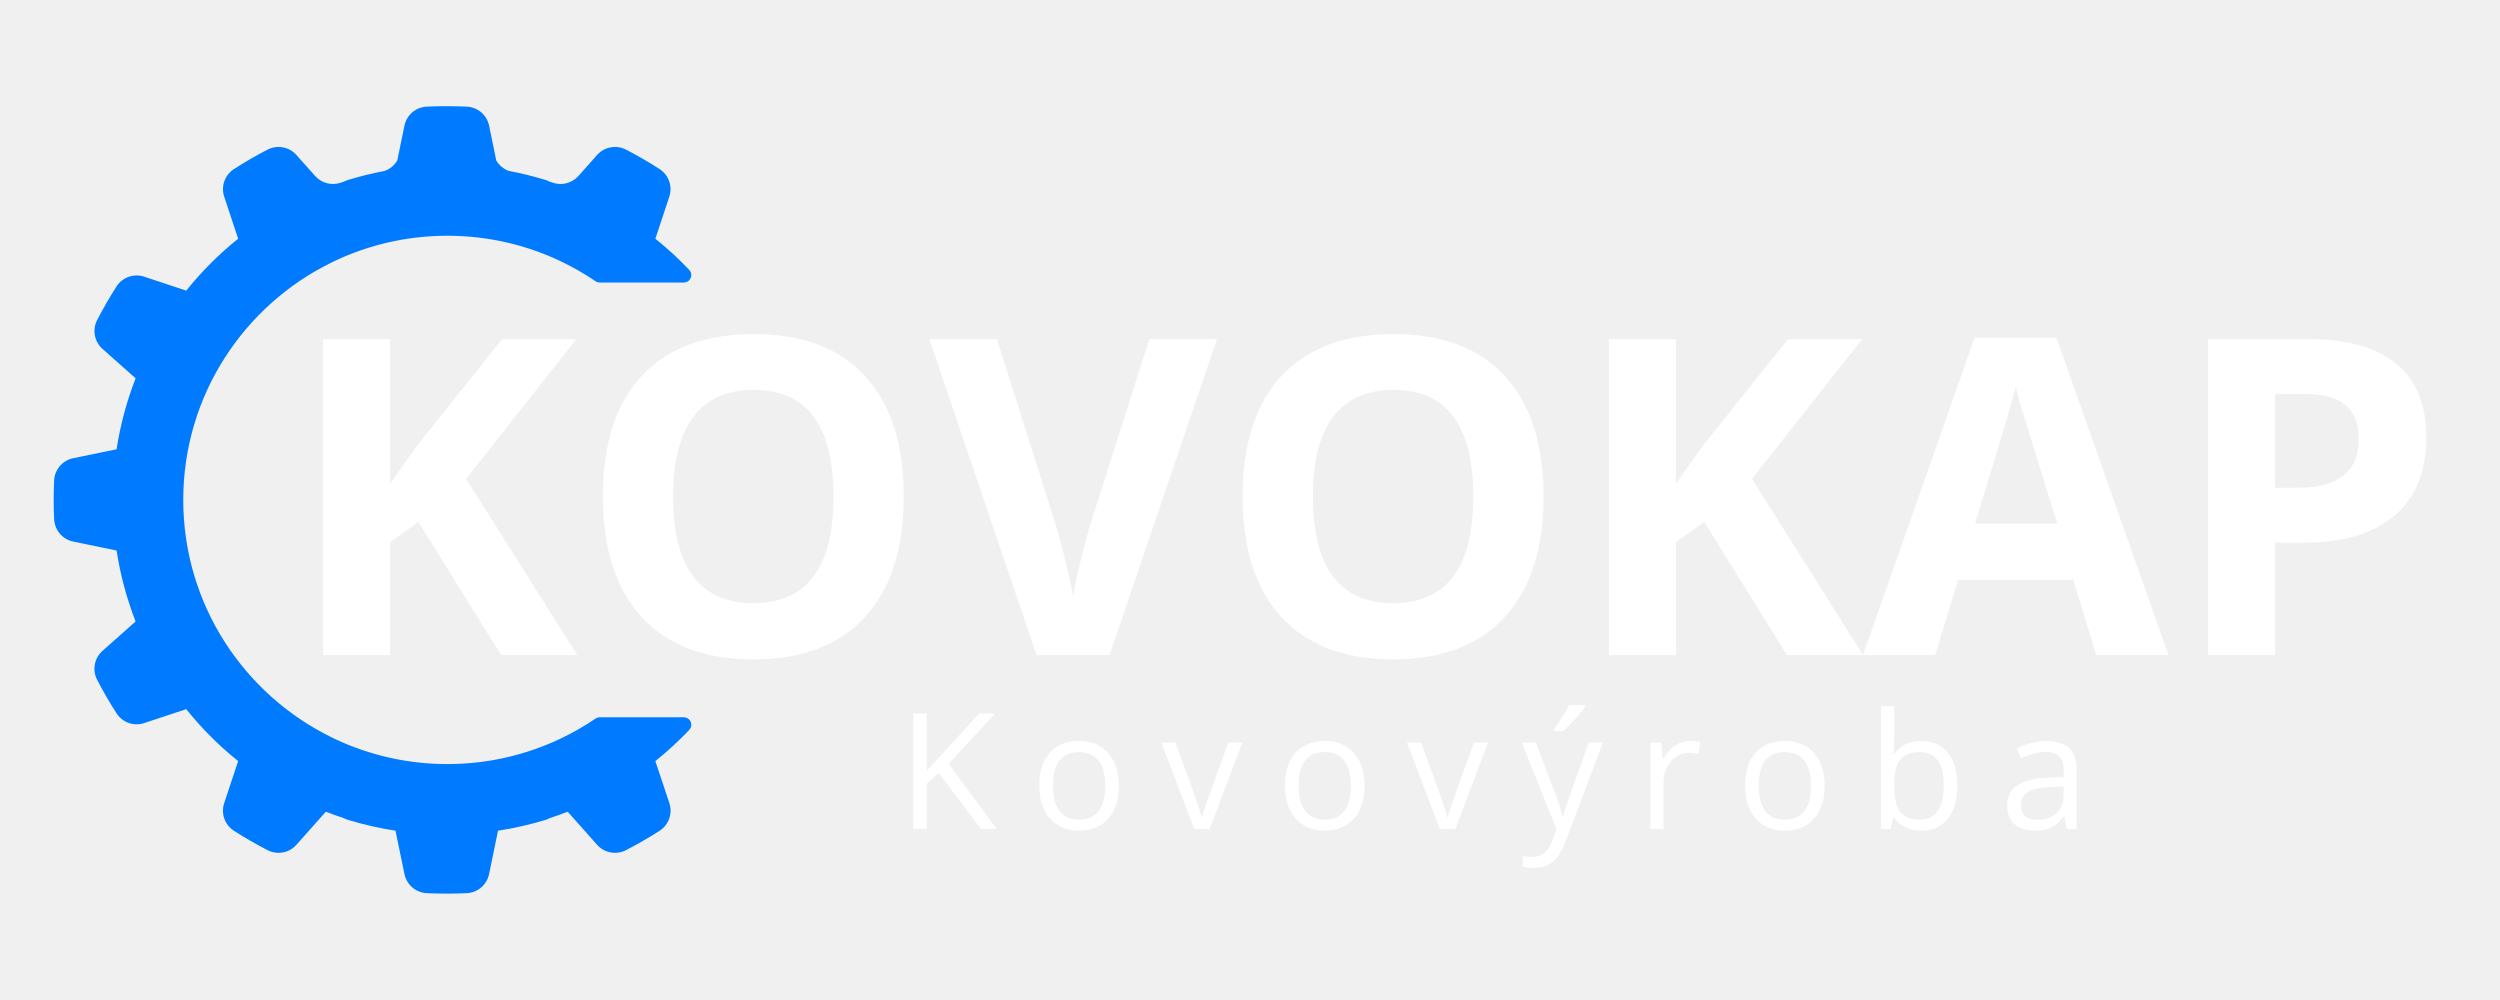
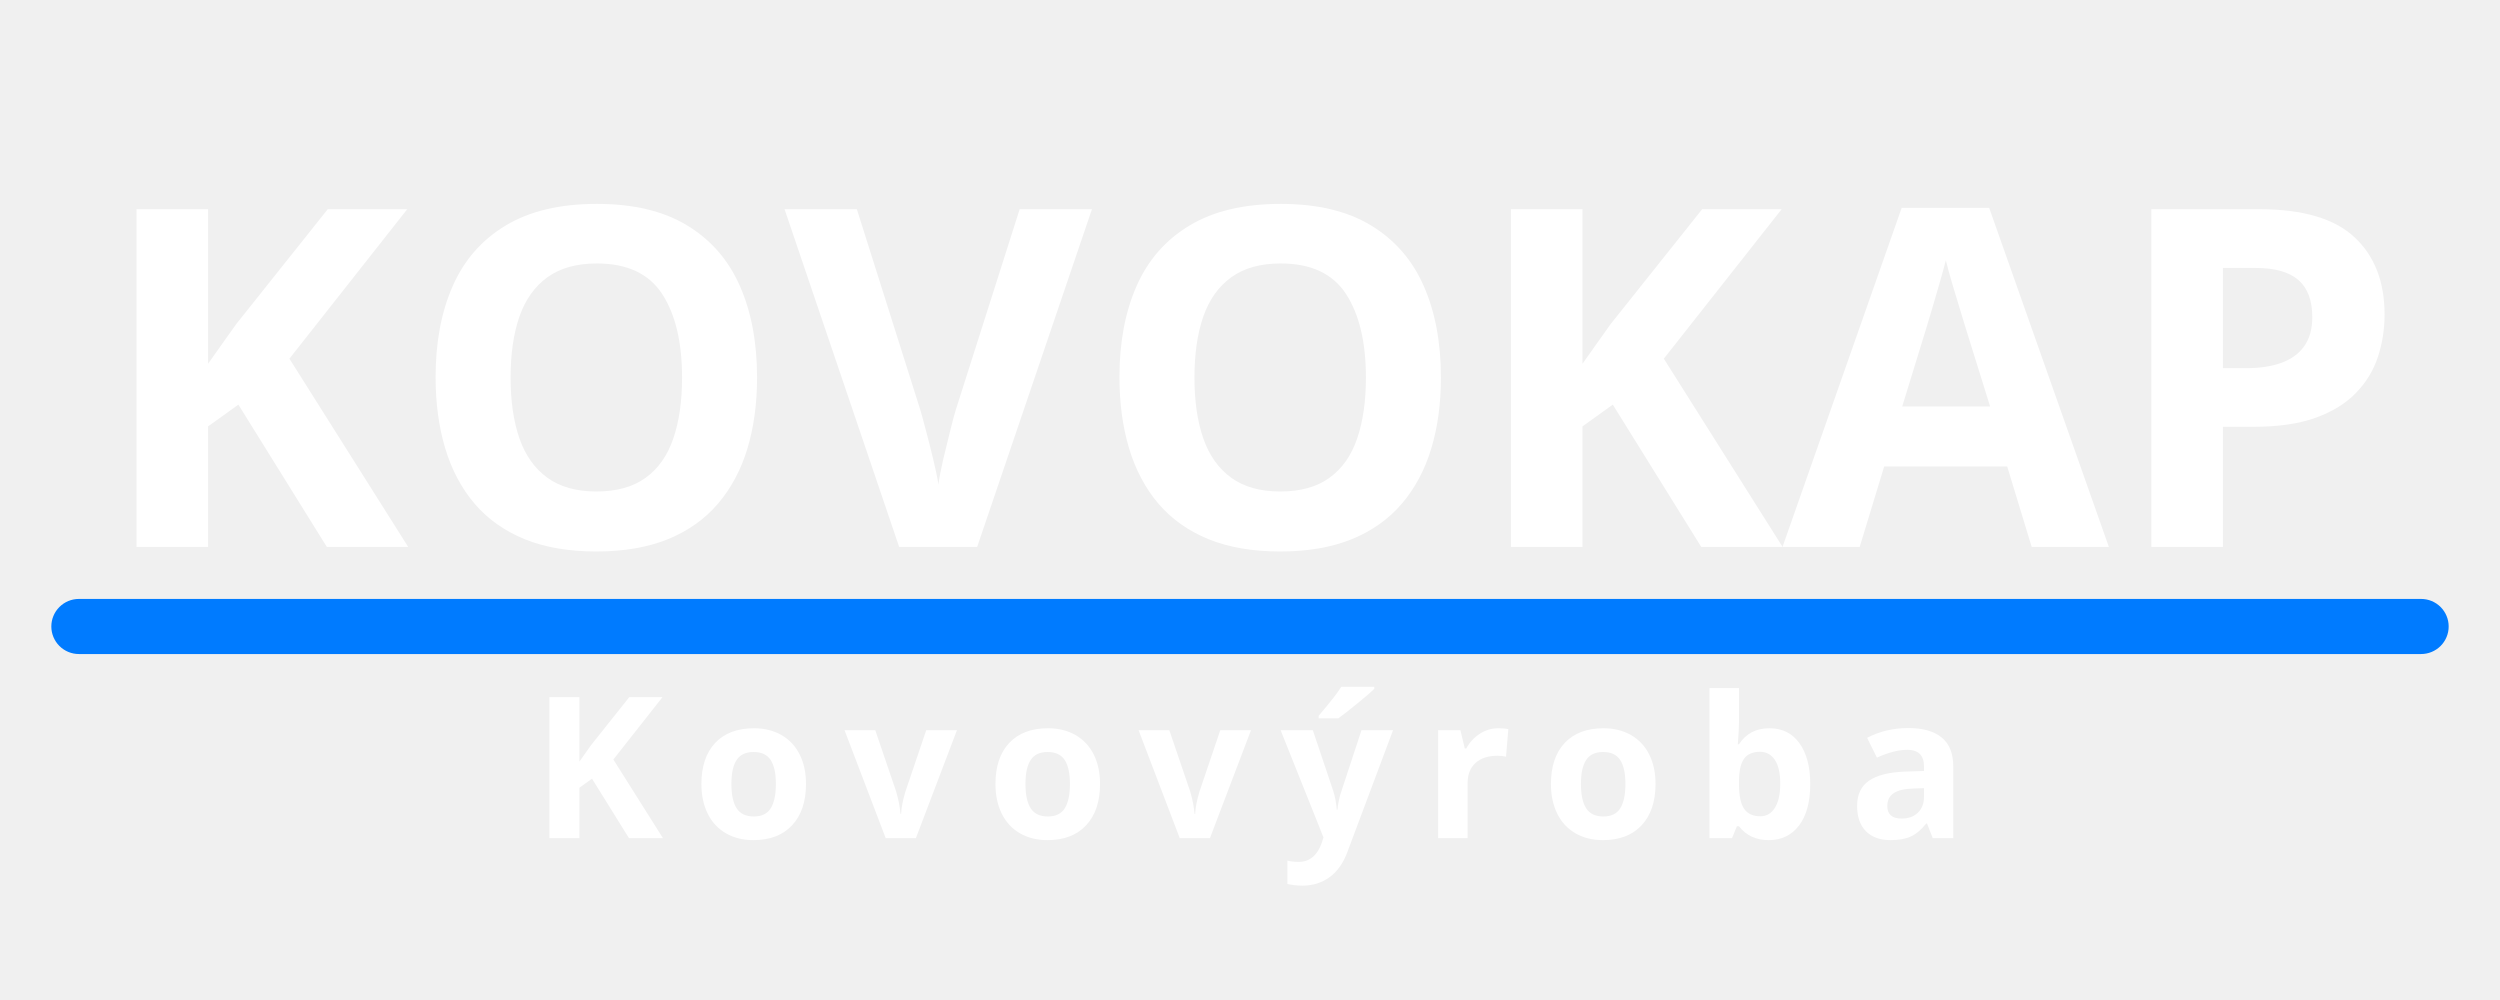
<svg xmlns="http://www.w3.org/2000/svg" width="500" zoomAndPan="magnify" viewBox="0 0 375 150" height="200" preserveAspectRatio="xMidYMid meet" version="1.0">
  <defs>
    <g />
-     <clipPath id="2a3daae9a8">
-       <rect x="0" width="327" y="0" height="91" />
+     <clipPath id="af9371a4c3">
+       <rect x="0" width="349" y="0" height="98" />
    </clipPath>
-     <clipPath id="a6aff505e2">
-       <rect x="0" width="186" y="0" height="34" />
+     <clipPath id="d3d3345db6">
+       <path d="M 7.699 89.84 L 367.332 89.84 L 367.332 98.105 L 7.699 98.105 Z M 7.699 89.84 " clip-rule="nonzero" />
    </clipPath>
-     <clipPath id="89e55c8382">
-       <path d="M 8 15.926 L 103.988 15.926 L 103.988 134.426 L 8 134.426 Z M 8 15.926 " clip-rule="nonzero" />
+     <clipPath id="ff837d61f9">
+       <path d="M 11.836 89.84 L 363.164 89.84 C 364.262 89.84 365.312 90.273 366.09 91.051 C 366.863 91.824 367.301 92.875 367.301 93.973 C 367.301 95.07 366.863 96.121 366.09 96.895 C 365.312 97.672 364.262 98.105 363.164 98.105 L 11.836 98.105 C 10.738 98.105 9.688 97.672 8.91 96.895 C 8.137 96.121 7.699 95.07 7.699 93.973 C 7.699 92.875 8.137 91.824 8.91 91.051 C 9.688 90.273 10.738 89.84 11.836 89.84 Z M 11.836 89.84 " clip-rule="nonzero" />
+     </clipPath>
+     <clipPath id="7bddc17af4">
+       <path d="M 0.699 0.84 L 360.332 0.84 L 360.332 9.105 L 0.699 9.105 Z M 0.699 0.84 " clip-rule="nonzero" />
+     </clipPath>
+     <clipPath id="bee22e0c6e">
+       <path d="M 4.836 0.84 L 356.164 0.84 C 357.262 0.84 358.312 1.273 359.09 2.051 C 359.863 2.824 360.301 3.875 360.301 4.973 C 360.301 6.07 359.863 7.121 359.09 7.895 C 358.312 8.672 357.262 9.105 356.164 9.105 L 4.836 9.105 C 3.738 9.105 2.688 8.672 1.91 7.895 C 1.137 7.121 0.699 6.07 0.699 4.973 C 0.699 3.875 1.137 2.824 1.91 2.051 C 2.688 1.273 3.738 0.84 4.836 0.84 Z M 4.836 0.84 " clip-rule="nonzero" />
+     </clipPath>
+     <clipPath id="43138d7284">
+       <rect x="0" width="361" y="0" height="10" />
+     </clipPath>
+     <clipPath id="2b076848cb">
+       <rect x="0" width="221" y="0" height="41" />
    </clipPath>
  </defs>
-   <g transform="matrix(1, 0, 0, 1, 42, 28)">
-     <g clip-path="url(#2a3daae9a8)">
+   <g transform="matrix(1, 0, 0, 1, 13, 6)">
+     <g clip-path="url(#af9371a4c3)">
      <g fill="#ffffff" fill-opacity="1">
-         <g transform="translate(0.494702, 70.25789)">
+         <g transform="translate(1.100646, 76.03586)">
          <g>
-             <path d="M 44.094 0 L 32.672 0 L 20.266 -19.969 L 16.016 -16.922 L 16.016 0 L 5.969 0 L 5.969 -47.391 L 16.016 -47.391 L 16.016 -25.703 L 19.969 -31.281 L 32.812 -47.391 L 43.953 -47.391 L 27.422 -26.422 Z M 44.094 0 " />
+             <path d="M 47.125 0 L 34.922 0 L 21.656 -21.344 L 17.109 -18.078 L 17.109 0 L 6.375 0 L 6.375 -50.656 L 17.109 -50.656 L 17.109 -27.469 C 17.828 -28.469 18.531 -29.461 19.219 -30.453 C 19.914 -31.441 20.625 -32.438 21.344 -33.438 L 35.062 -50.656 L 46.984 -50.656 L 29.312 -28.234 Z M 47.125 0 " />
          </g>
        </g>
      </g>
      <g fill="#ffffff" fill-opacity="1">
-         <g transform="translate(44.57356, 70.25789)">
+         <g transform="translate(48.21532, 76.03586)">
          <g>
-             <path d="M 48.984 -23.766 C 48.984 -15.922 47.035 -9.891 43.141 -5.672 C 39.254 -1.461 33.68 0.641 26.422 0.641 C 19.16 0.641 13.582 -1.461 9.688 -5.672 C 5.801 -9.891 3.859 -15.941 3.859 -23.828 C 3.859 -31.711 5.805 -37.734 9.703 -41.891 C 13.609 -46.055 19.203 -48.141 26.484 -48.141 C 33.766 -48.141 39.332 -46.039 43.188 -41.844 C 47.051 -37.656 48.984 -31.629 48.984 -23.766 Z M 14.391 -23.766 C 14.391 -18.461 15.395 -14.473 17.406 -11.797 C 19.414 -9.117 22.422 -7.781 26.422 -7.781 C 34.441 -7.781 38.453 -13.109 38.453 -23.766 C 38.453 -34.441 34.461 -39.781 26.484 -39.781 C 22.484 -39.781 19.469 -38.43 17.438 -35.734 C 15.406 -33.047 14.391 -29.055 14.391 -23.766 Z M 14.391 -23.766 " />
+             <path d="M 52.344 -25.391 C 52.344 -21.492 51.859 -17.941 50.891 -14.734 C 49.922 -11.535 48.445 -8.781 46.469 -6.469 C 44.5 -4.164 42 -2.395 38.969 -1.156 C 35.945 0.07 32.367 0.688 28.234 0.688 C 24.098 0.688 20.516 0.07 17.484 -1.156 C 14.461 -2.395 11.961 -4.164 9.984 -6.469 C 8.016 -8.781 6.547 -11.539 5.578 -14.75 C 4.609 -17.969 4.125 -21.539 4.125 -25.469 C 4.125 -30.707 4.984 -35.27 6.703 -39.156 C 8.422 -43.051 11.07 -46.07 14.656 -48.219 C 18.238 -50.375 22.789 -51.453 28.312 -51.453 C 33.801 -51.453 38.316 -50.375 41.859 -48.219 C 45.41 -46.07 48.047 -43.047 49.766 -39.141 C 51.484 -35.242 52.344 -30.66 52.344 -25.391 Z M 15.375 -25.391 C 15.375 -21.859 15.816 -18.816 16.703 -16.266 C 17.598 -13.711 18.992 -11.75 20.891 -10.375 C 22.785 -9 25.234 -8.312 28.234 -8.312 C 31.285 -8.312 33.754 -9 35.641 -10.375 C 37.535 -11.75 38.914 -13.711 39.781 -16.266 C 40.656 -18.816 41.094 -21.859 41.094 -25.391 C 41.094 -30.703 40.098 -34.883 38.109 -37.938 C 36.117 -40.988 32.852 -42.516 28.312 -42.516 C 25.281 -42.516 22.812 -41.828 20.906 -40.453 C 19 -39.078 17.598 -37.113 16.703 -34.562 C 15.816 -32.008 15.375 -28.953 15.375 -25.391 Z M 15.375 -25.391 " />
          </g>
        </g>
      </g>
      <g fill="#ffffff" fill-opacity="1">
-         <g transform="translate(97.40337, 70.25789)">
+         <g transform="translate(104.6837, 76.03586)">
          <g>
-             <path d="M 33 -47.391 L 43.141 -47.391 L 27.031 0 L 16.078 0 L 0 -47.391 L 10.141 -47.391 L 19.062 -19.188 C 19.562 -17.52 20.07 -15.578 20.594 -13.359 C 21.125 -11.148 21.457 -9.613 21.594 -8.75 C 21.832 -10.738 22.641 -14.219 24.016 -19.188 Z M 33 -47.391 " />
+             <path d="M 46.109 -50.656 L 28.891 0 L 17.188 0 L 0 -50.656 L 10.844 -50.656 L 20.375 -20.516 C 20.531 -20.004 20.789 -19.051 21.156 -17.656 C 21.531 -16.258 21.906 -14.781 22.281 -13.219 C 22.664 -11.656 22.93 -10.367 23.078 -9.359 C 23.211 -10.367 23.457 -11.645 23.812 -13.188 C 24.176 -14.738 24.535 -16.211 24.891 -17.609 C 25.242 -19.016 25.504 -19.984 25.672 -20.516 L 35.266 -50.656 Z M 46.109 -50.656 " />
          </g>
        </g>
      </g>
      <g fill="#ffffff" fill-opacity="1">
-         <g transform="translate(140.5423, 70.25789)">
+         <g transform="translate(150.7937, 76.03586)">
          <g>
-             <path d="M 48.984 -23.766 C 48.984 -15.922 47.035 -9.891 43.141 -5.672 C 39.254 -1.461 33.68 0.641 26.422 0.641 C 19.16 0.641 13.582 -1.461 9.688 -5.672 C 5.801 -9.891 3.859 -15.941 3.859 -23.828 C 3.859 -31.711 5.805 -37.734 9.703 -41.891 C 13.609 -46.055 19.203 -48.141 26.484 -48.141 C 33.766 -48.141 39.332 -46.039 43.188 -41.844 C 47.051 -37.656 48.984 -31.629 48.984 -23.766 Z M 14.391 -23.766 C 14.391 -18.461 15.395 -14.473 17.406 -11.797 C 19.414 -9.117 22.422 -7.781 26.422 -7.781 C 34.441 -7.781 38.453 -13.109 38.453 -23.766 C 38.453 -34.441 34.461 -39.781 26.484 -39.781 C 22.484 -39.781 19.469 -38.43 17.438 -35.734 C 15.406 -33.047 14.391 -29.055 14.391 -23.766 Z M 14.391 -23.766 " />
+             <path d="M 52.344 -25.391 C 52.344 -21.492 51.859 -17.941 50.891 -14.734 C 49.922 -11.535 48.445 -8.781 46.469 -6.469 C 44.5 -4.164 42 -2.395 38.969 -1.156 C 35.945 0.07 32.367 0.688 28.234 0.688 C 24.098 0.688 20.516 0.07 17.484 -1.156 C 14.461 -2.395 11.961 -4.164 9.984 -6.469 C 8.016 -8.781 6.547 -11.539 5.578 -14.75 C 4.609 -17.969 4.125 -21.539 4.125 -25.469 C 4.125 -30.707 4.984 -35.27 6.703 -39.156 C 8.422 -43.051 11.07 -46.07 14.656 -48.219 C 18.238 -50.375 22.789 -51.453 28.312 -51.453 C 33.801 -51.453 38.316 -50.375 41.859 -48.219 C 45.41 -46.07 48.047 -43.047 49.766 -39.141 C 51.484 -35.242 52.344 -30.66 52.344 -25.391 Z M 15.375 -25.391 C 15.375 -21.859 15.816 -18.816 16.703 -16.266 C 17.598 -13.711 18.992 -11.75 20.891 -10.375 C 22.785 -9 25.234 -8.312 28.234 -8.312 C 31.285 -8.312 33.754 -9 35.641 -10.375 C 37.535 -11.75 38.914 -13.711 39.781 -16.266 C 40.656 -18.816 41.094 -21.859 41.094 -25.391 C 41.094 -30.703 40.098 -34.883 38.109 -37.938 C 36.117 -40.988 32.852 -42.516 28.312 -42.516 C 25.281 -42.516 22.812 -41.828 20.906 -40.453 C 19 -39.078 17.598 -37.113 16.703 -34.562 C 15.816 -32.008 15.375 -28.953 15.375 -25.391 Z M 15.375 -25.391 " />
          </g>
        </g>
      </g>
      <g fill="#ffffff" fill-opacity="1">
-         <g transform="translate(193.3721, 70.25789)">
+         <g transform="translate(207.262, 76.03586)">
          <g>
-             <path d="M 44.094 0 L 32.672 0 L 20.266 -19.969 L 16.016 -16.922 L 16.016 0 L 5.969 0 L 5.969 -47.391 L 16.016 -47.391 L 16.016 -25.703 L 19.969 -31.281 L 32.812 -47.391 L 43.953 -47.391 L 27.422 -26.422 Z M 44.094 0 " />
+             <path d="M 47.125 0 L 34.922 0 L 21.656 -21.344 L 17.109 -18.078 L 17.109 0 L 6.375 0 L 6.375 -50.656 L 17.109 -50.656 L 17.109 -27.469 C 17.828 -28.469 18.531 -29.461 19.219 -30.453 C 19.914 -31.441 20.625 -32.438 21.344 -33.438 L 35.062 -50.656 L 46.984 -50.656 L 29.312 -28.234 Z M 47.125 0 " />
          </g>
        </g>
      </g>
      <g fill="#ffffff" fill-opacity="1">
-         <g transform="translate(237.451, 70.25789)">
+         <g transform="translate(254.3767, 76.03586)">
          <g>
-             <path d="M 34.984 0 L 31.547 -11.281 L 14.266 -11.281 L 10.828 0 L 0 0 L 16.734 -47.594 L 29.016 -47.594 L 45.812 0 Z M 29.141 -19.703 C 25.961 -29.93 24.172 -35.711 23.766 -37.047 C 23.367 -38.391 23.086 -39.453 22.922 -40.234 C 22.203 -37.461 20.16 -30.617 16.797 -19.703 Z M 29.141 -19.703 " />
+             <path d="M 37.375 0 L 33.703 -12.062 L 15.25 -12.062 L 11.578 0 L 0 0 L 17.875 -50.859 L 31 -50.859 L 48.953 0 Z M 31.141 -21.062 L 27.469 -32.844 C 27.238 -33.625 26.93 -34.633 26.547 -35.875 C 26.172 -37.113 25.789 -38.375 25.406 -39.656 C 25.031 -40.938 24.727 -42.051 24.5 -43 C 24.258 -42.051 23.938 -40.875 23.531 -39.469 C 23.133 -38.07 22.75 -36.75 22.375 -35.5 C 22.008 -34.258 21.742 -33.375 21.578 -32.844 L 17.953 -21.062 Z M 31.141 -21.062 " />
          </g>
        </g>
      </g>
      <g fill="#ffffff" fill-opacity="1">
-         <g transform="translate(283.2476, 70.25789)">
+         <g transform="translate(303.3274, 76.03586)">
          <g>
-             <path d="M 16.016 -25.094 L 19.328 -25.094 C 22.41 -25.094 24.719 -25.703 26.25 -26.922 C 27.789 -28.141 28.562 -29.914 28.562 -32.25 C 28.562 -34.602 27.914 -36.344 26.625 -37.469 C 25.344 -38.594 23.328 -39.156 20.578 -39.156 L 16.016 -39.156 Z M 38.703 -32.609 C 38.703 -27.516 37.109 -23.613 33.922 -20.906 C 30.734 -18.207 26.203 -16.859 20.328 -16.859 L 16.016 -16.859 L 16.016 0 L 5.969 0 L 5.969 -47.391 L 21.109 -47.391 C 26.859 -47.391 31.227 -46.148 34.219 -43.672 C 37.207 -41.203 38.703 -37.516 38.703 -32.609 Z M 38.703 -32.609 " />
+             <path d="M 22.547 -50.656 C 29.086 -50.656 33.859 -49.25 36.859 -46.438 C 39.859 -43.633 41.359 -39.773 41.359 -34.859 C 41.359 -32.641 41.023 -30.52 40.359 -28.5 C 39.691 -26.477 38.598 -24.68 37.078 -23.109 C 35.566 -21.535 33.551 -20.289 31.031 -19.375 C 28.52 -18.469 25.414 -18.016 21.719 -18.016 L 17.109 -18.016 L 17.109 0 L 6.375 0 L 6.375 -50.656 Z M 22 -41.844 L 17.109 -41.844 L 17.109 -26.812 L 20.656 -26.812 C 22.656 -26.812 24.395 -27.078 25.875 -27.609 C 27.352 -28.141 28.492 -28.969 29.297 -30.094 C 30.109 -31.227 30.516 -32.688 30.516 -34.469 C 30.516 -36.969 29.82 -38.82 28.438 -40.031 C 27.051 -41.238 24.906 -41.844 22 -41.844 Z M 22 -41.844 " />
          </g>
        </g>
      </g>
    </g>
  </g>
-   <g transform="matrix(1, 0, 0, 1, 134, 98)">
-     <g clip-path="url(#a6aff505e2)">
-       <g fill="#ffffff" fill-opacity="1">
-         <g transform="translate(0.622787, 26.35975)">
-           <g>
-             <path d="M 14.891 0 L 12.531 0 L 6.203 -8.406 L 4.391 -6.797 L 4.391 0 L 2.375 0 L 2.375 -17.328 L 4.391 -17.328 L 4.391 -8.734 L 12.25 -17.328 L 14.641 -17.328 L 7.672 -9.797 Z M 14.891 0 " />
-           </g>
-         </g>
-       </g>
-       <g fill="#ffffff" fill-opacity="1">
-         <g transform="translate(20.53373, 26.35975)">
-           <g>
-             <path d="M 13.297 -6.5 C 13.297 -4.383 12.758 -2.734 11.688 -1.547 C 10.625 -0.359 9.156 0.234 7.281 0.234 C 6.113 0.234 5.078 -0.035 4.172 -0.578 C 3.273 -1.117 2.582 -1.898 2.094 -2.922 C 1.602 -3.941 1.359 -5.133 1.359 -6.5 C 1.359 -8.625 1.883 -10.273 2.938 -11.453 C 4 -12.629 5.473 -13.219 7.359 -13.219 C 9.172 -13.219 10.613 -12.613 11.688 -11.406 C 12.758 -10.195 13.297 -8.562 13.297 -6.5 Z M 3.406 -6.5 C 3.406 -4.844 3.734 -3.578 4.391 -2.703 C 5.055 -1.836 6.035 -1.406 7.328 -1.406 C 8.609 -1.406 9.582 -1.836 10.25 -2.703 C 10.914 -3.566 11.25 -4.832 11.25 -6.5 C 11.25 -8.156 10.914 -9.41 10.25 -10.266 C 9.582 -11.117 8.598 -11.547 7.297 -11.547 C 6.016 -11.547 5.047 -11.125 4.391 -10.281 C 3.734 -9.438 3.406 -8.176 3.406 -6.5 Z M 3.406 -6.5 " />
-           </g>
-         </g>
-       </g>
-       <g fill="#ffffff" fill-opacity="1">
-         <g transform="translate(40.20779, 26.35975)">
-           <g>
-             <path d="M 4.922 0 L 0 -12.984 L 2.109 -12.984 L 4.906 -5.281 C 5.539 -3.477 5.91 -2.312 6.016 -1.781 L 6.109 -1.781 C 6.203 -2.195 6.477 -3.062 6.938 -4.375 C 7.395 -5.688 8.43 -8.555 10.047 -12.984 L 12.156 -12.984 L 7.234 0 Z M 4.922 0 " />
-           </g>
-         </g>
-       </g>
-       <g fill="#ffffff" fill-opacity="1">
-         <g transform="translate(57.38283, 26.35975)">
-           <g>
-             <path d="M 13.297 -6.5 C 13.297 -4.383 12.758 -2.734 11.688 -1.547 C 10.625 -0.359 9.156 0.234 7.281 0.234 C 6.113 0.234 5.078 -0.035 4.172 -0.578 C 3.273 -1.117 2.582 -1.898 2.094 -2.922 C 1.602 -3.941 1.359 -5.133 1.359 -6.5 C 1.359 -8.625 1.883 -10.273 2.938 -11.453 C 4 -12.629 5.473 -13.219 7.359 -13.219 C 9.172 -13.219 10.613 -12.613 11.688 -11.406 C 12.758 -10.195 13.297 -8.562 13.297 -6.5 Z M 3.406 -6.5 C 3.406 -4.844 3.734 -3.578 4.391 -2.703 C 5.055 -1.836 6.035 -1.406 7.328 -1.406 C 8.609 -1.406 9.582 -1.836 10.25 -2.703 C 10.914 -3.566 11.25 -4.832 11.25 -6.5 C 11.25 -8.156 10.914 -9.41 10.25 -10.266 C 9.582 -11.117 8.598 -11.547 7.297 -11.547 C 6.016 -11.547 5.047 -11.125 4.391 -10.281 C 3.734 -9.438 3.406 -8.176 3.406 -6.5 Z M 3.406 -6.5 " />
-           </g>
-         </g>
-       </g>
-       <g fill="#ffffff" fill-opacity="1">
-         <g transform="translate(77.0569, 26.35975)">
-           <g>
-             <path d="M 4.922 0 L 0 -12.984 L 2.109 -12.984 L 4.906 -5.281 C 5.539 -3.477 5.91 -2.312 6.016 -1.781 L 6.109 -1.781 C 6.203 -2.195 6.477 -3.062 6.938 -4.375 C 7.395 -5.688 8.43 -8.555 10.047 -12.984 L 12.156 -12.984 L 7.234 0 Z M 4.922 0 " />
-           </g>
-         </g>
-       </g>
-       <g fill="#ffffff" fill-opacity="1">
-         <g transform="translate(94.23193, 26.35975)">
-           <g>
-             <path d="M 0.031 -12.984 L 2.125 -12.984 L 4.969 -5.578 C 5.594 -3.891 5.984 -2.672 6.141 -1.922 L 6.234 -1.922 C 6.336 -2.328 6.551 -3.016 6.875 -3.984 C 7.207 -4.961 8.281 -7.961 10.094 -12.984 L 12.203 -12.984 L 6.625 1.797 C 6.07 3.266 5.426 4.301 4.688 4.906 C 3.945 5.52 3.039 5.828 1.969 5.828 C 1.363 5.828 0.77 5.758 0.188 5.625 L 0.188 4.047 C 0.625 4.141 1.109 4.188 1.641 4.188 C 2.992 4.188 3.957 3.43 4.531 1.922 L 5.266 0.078 Z M 4.875 -15 C 5.25 -15.488 5.656 -16.078 6.094 -16.766 C 6.539 -17.461 6.891 -18.07 7.141 -18.594 L 9.531 -18.594 L 9.531 -18.344 C 9.188 -17.832 8.672 -17.195 7.984 -16.438 C 7.297 -15.688 6.695 -15.109 6.188 -14.703 L 4.875 -14.703 Z M 4.875 -15 " />
-           </g>
-         </g>
-       </g>
-       <g fill="#ffffff" fill-opacity="1">
-         <g transform="translate(111.478, 26.35975)">
-           <g>
-             <path d="M 8.016 -13.219 C 8.586 -13.219 9.102 -13.172 9.562 -13.078 L 9.297 -11.25 C 8.754 -11.375 8.281 -11.438 7.875 -11.438 C 6.82 -11.438 5.922 -11.008 5.172 -10.156 C 4.422 -9.301 4.047 -8.238 4.047 -6.969 L 4.047 0 L 2.078 0 L 2.078 -12.984 L 3.703 -12.984 L 3.938 -10.578 L 4.031 -10.578 C 4.508 -11.422 5.086 -12.07 5.766 -12.531 C 6.453 -12.988 7.203 -13.219 8.016 -13.219 Z M 8.016 -13.219 " />
-           </g>
-         </g>
-       </g>
-       <g fill="#ffffff" fill-opacity="1">
-         <g transform="translate(126.4028, 26.35975)">
-           <g>
-             <path d="M 13.297 -6.5 C 13.297 -4.383 12.758 -2.734 11.688 -1.547 C 10.625 -0.359 9.156 0.234 7.281 0.234 C 6.113 0.234 5.078 -0.035 4.172 -0.578 C 3.273 -1.117 2.582 -1.898 2.094 -2.922 C 1.602 -3.941 1.359 -5.133 1.359 -6.5 C 1.359 -8.625 1.883 -10.273 2.938 -11.453 C 4 -12.629 5.473 -13.219 7.359 -13.219 C 9.172 -13.219 10.613 -12.613 11.688 -11.406 C 12.758 -10.195 13.297 -8.562 13.297 -6.5 Z M 3.406 -6.5 C 3.406 -4.844 3.734 -3.578 4.391 -2.703 C 5.055 -1.836 6.035 -1.406 7.328 -1.406 C 8.609 -1.406 9.582 -1.836 10.25 -2.703 C 10.914 -3.566 11.25 -4.832 11.25 -6.5 C 11.25 -8.156 10.914 -9.41 10.25 -10.266 C 9.582 -11.117 8.598 -11.547 7.297 -11.547 C 6.016 -11.547 5.047 -11.125 4.391 -10.281 C 3.734 -9.438 3.406 -8.176 3.406 -6.5 Z M 3.406 -6.5 " />
-           </g>
-         </g>
-       </g>
-       <g fill="#ffffff" fill-opacity="1">
-         <g transform="translate(146.0768, 26.35975)">
-           <g>
-             <path d="M 8.125 -13.203 C 9.832 -13.203 11.156 -12.617 12.094 -11.453 C 13.039 -10.285 13.516 -8.633 13.516 -6.5 C 13.516 -4.375 13.035 -2.719 12.078 -1.531 C 11.129 -0.352 9.812 0.234 8.125 0.234 C 7.281 0.234 6.508 0.074 5.812 -0.234 C 5.113 -0.547 4.523 -1.023 4.047 -1.672 L 3.906 -1.672 L 3.5 0 L 2.078 0 L 2.078 -18.438 L 4.047 -18.438 L 4.047 -13.953 C 4.047 -12.953 4.016 -12.051 3.953 -11.25 L 4.047 -11.25 C 4.961 -12.551 6.32 -13.203 8.125 -13.203 Z M 7.844 -11.547 C 6.5 -11.547 5.531 -11.16 4.938 -10.391 C 4.344 -9.617 4.047 -8.32 4.047 -6.5 C 4.047 -4.676 4.348 -3.367 4.953 -2.578 C 5.566 -1.797 6.547 -1.406 7.891 -1.406 C 9.098 -1.406 10 -1.844 10.594 -2.719 C 11.188 -3.602 11.484 -4.875 11.484 -6.531 C 11.484 -8.219 11.188 -9.473 10.594 -10.297 C 10 -11.129 9.082 -11.547 7.844 -11.547 Z M 7.844 -11.547 " />
-           </g>
-         </g>
-       </g>
-       <g fill="#ffffff" fill-opacity="1">
-         <g transform="translate(165.9641, 26.35975)">
-           <g>
-             <path d="M 10.078 0 L 9.688 -1.844 L 9.578 -1.844 C 8.93 -1.031 8.285 -0.477 7.641 -0.188 C 7.004 0.09 6.203 0.234 5.234 0.234 C 3.953 0.234 2.941 -0.094 2.203 -0.75 C 1.473 -1.414 1.109 -2.363 1.109 -3.594 C 1.109 -6.219 3.207 -7.594 7.406 -7.719 L 9.609 -7.781 L 9.609 -8.594 C 9.609 -9.613 9.391 -10.363 8.953 -10.844 C 8.516 -11.332 7.812 -11.578 6.844 -11.578 C 5.758 -11.578 4.535 -11.242 3.172 -10.578 L 2.578 -12.078 C 3.211 -12.43 3.91 -12.707 4.672 -12.906 C 5.43 -13.102 6.195 -13.203 6.969 -13.203 C 8.52 -13.203 9.664 -12.859 10.406 -12.172 C 11.156 -11.484 11.531 -10.379 11.531 -8.859 L 11.531 0 Z M 5.625 -1.391 C 6.852 -1.391 7.816 -1.723 8.516 -2.391 C 9.211 -3.066 9.562 -4.008 9.562 -5.219 L 9.562 -6.391 L 7.594 -6.297 C 6.031 -6.242 4.898 -6 4.203 -5.562 C 3.516 -5.133 3.172 -4.469 3.172 -3.562 C 3.172 -2.852 3.383 -2.312 3.812 -1.938 C 4.25 -1.57 4.852 -1.391 5.625 -1.391 Z M 5.625 -1.391 " />
+   <g clip-path="url(#d3d3345db6)">
+     <g clip-path="url(#ff837d61f9)">
+       <g transform="matrix(1, 0, 0, 1, 7, 89)">
+         <g clip-path="url(#43138d7284)">
+           <g clip-path="url(#7bddc17af4)">
+             <g clip-path="url(#bee22e0c6e)">
+               <path fill="#007bff" d="M 0.699 0.84 L 360.297 0.84 L 360.297 9.105 L 0.699 9.105 Z M 0.699 0.84 " fill-opacity="1" fill-rule="nonzero" />
+             </g>
          </g>
        </g>
      </g>
    </g>
  </g>
-   <g clip-path="url(#89e55c8382)">
-     <path fill="#007bff" d="M 66.836 35.363 L 66.746 35.367 L 66.562 35.367 L 66.453 35.371 L 66.285 35.371 L 66.172 35.375 L 66.008 35.379 L 65.898 35.383 L 65.73 35.391 L 65.621 35.391 L 65.445 35.398 L 65.352 35.402 L 65.125 35.414 L 65.078 35.414 L 64.809 35.43 L 64.727 35.438 L 64.535 35.445 L 64.434 35.453 C 64.434 35.453 64.309 35.461 64.262 35.465 C 64.227 35.469 64.191 35.469 64.152 35.473 C 64.109 35.477 64.035 35.48 63.992 35.488 C 63.953 35.488 63.918 35.492 63.879 35.496 C 63.836 35.5 63.762 35.504 63.719 35.508 C 63.684 35.512 63.645 35.516 63.609 35.52 C 63.562 35.52 63.484 35.527 63.441 35.531 C 63.406 35.535 63.375 35.539 63.34 35.543 C 63.289 35.547 63.188 35.559 63.145 35.562 C 63.121 35.562 63.094 35.566 63.07 35.566 C 63.016 35.574 62.859 35.59 62.805 35.598 C 62.781 35.598 62.758 35.602 62.734 35.605 C 62.691 35.609 62.586 35.621 62.539 35.625 C 62.504 35.629 62.469 35.633 62.438 35.637 C 62.391 35.645 62.316 35.652 62.27 35.656 C 62.234 35.664 62.195 35.668 62.16 35.672 C 62.117 35.676 62.047 35.688 62.004 35.691 C 61.965 35.695 61.93 35.699 61.891 35.707 C 61.844 35.711 61.777 35.723 61.734 35.727 C 61.695 35.73 61.66 35.738 61.621 35.742 C 61.578 35.75 61.508 35.758 61.465 35.766 C 61.43 35.77 61.395 35.773 61.355 35.781 C 61.312 35.789 61.227 35.801 61.184 35.805 C 61.152 35.812 61.121 35.816 61.094 35.82 C 61.035 35.828 60.887 35.852 60.832 35.859 C 60.812 35.863 60.793 35.867 60.777 35.867 C 60.73 35.875 60.621 35.895 60.57 35.902 C 60.535 35.91 60.5 35.914 60.469 35.918 C 60.426 35.926 60.352 35.941 60.309 35.949 C 60.27 35.953 60.23 35.961 60.195 35.965 C 60.152 35.973 60.09 35.984 60.047 35.992 C 60.008 36 59.969 36.008 59.93 36.016 C 59.887 36.023 59.824 36.035 59.781 36.043 C 59.742 36.051 59.703 36.055 59.668 36.062 C 59.621 36.07 59.562 36.086 59.516 36.094 C 59.48 36.102 59.445 36.105 59.406 36.113 C 59.359 36.125 59.293 36.137 59.25 36.145 C 59.215 36.152 59.18 36.16 59.145 36.168 C 59.094 36.176 58.988 36.199 58.945 36.211 C 58.926 36.211 58.902 36.219 58.887 36.219 C 58.879 36.223 58.867 36.227 58.859 36.227 C 58.816 36.234 58.688 36.262 58.633 36.273 C 58.598 36.281 58.566 36.289 58.531 36.297 C 58.488 36.309 58.422 36.324 58.375 36.332 C 58.34 36.34 58.301 36.348 58.262 36.359 C 58.219 36.367 58.164 36.379 58.121 36.391 C 58.078 36.398 58.039 36.41 58.004 36.418 C 57.957 36.43 57.906 36.441 57.863 36.453 C 57.824 36.461 57.785 36.469 57.746 36.48 C 57.699 36.492 57.648 36.504 57.605 36.516 C 57.566 36.523 57.527 36.535 57.488 36.543 C 57.445 36.555 57.387 36.57 57.344 36.578 C 57.305 36.59 57.27 36.598 57.234 36.609 C 57.188 36.621 57.109 36.641 57.066 36.652 C 57.039 36.66 57.008 36.664 56.977 36.672 C 56.922 36.688 56.789 36.723 56.73 36.738 C 56.699 36.75 56.664 36.758 56.633 36.766 C 56.59 36.777 56.523 36.797 56.48 36.809 C 56.441 36.82 56.406 36.832 56.367 36.84 C 56.324 36.852 56.27 36.867 56.227 36.879 C 56.188 36.891 56.148 36.902 56.113 36.914 C 56.07 36.926 56.016 36.941 55.977 36.953 C 55.938 36.965 55.898 36.977 55.859 36.988 C 55.816 37 55.766 37.016 55.723 37.027 C 55.684 37.039 55.645 37.051 55.609 37.062 C 55.566 37.074 55.508 37.094 55.469 37.105 C 55.43 37.117 55.395 37.129 55.355 37.141 C 55.312 37.152 55.246 37.176 55.203 37.188 C 55.172 37.199 55.141 37.207 55.109 37.219 C 55.051 37.234 54.922 37.277 54.867 37.297 C 54.84 37.305 54.812 37.316 54.781 37.324 C 54.742 37.336 54.664 37.363 54.617 37.379 C 54.586 37.387 54.551 37.402 54.516 37.414 C 54.473 37.426 54.414 37.445 54.371 37.461 C 54.336 37.473 54.301 37.484 54.262 37.496 C 54.219 37.512 54.164 37.531 54.125 37.547 C 54.086 37.559 54.016 37.582 54.016 37.582 L 53.875 37.633 L 53.77 37.672 L 53.625 37.723 L 53.523 37.758 L 53.363 37.82 L 53.281 37.848 L 53.039 37.941 L 53.016 37.949 L 52.793 38.035 L 52.715 38.062 L 52.551 38.129 L 52.461 38.164 L 52.309 38.227 L 52.219 38.262 L 52.062 38.328 L 51.977 38.363 L 51.812 38.43 L 51.734 38.461 L 51.551 38.543 L 51.496 38.562 L 51.258 38.668 L 51.008 38.777 L 50.992 38.785 L 50.77 38.887 L 50.723 38.906 L 50.527 38.996 L 50.477 39.02 L 50.285 39.109 L 50.234 39.133 L 50.035 39.227 L 50 39.246 L 49.766 39.359 C 36.582 45.797 27.488 59.336 27.488 74.984 C 27.488 90.648 36.598 104.199 49.801 110.629 L 50.035 110.742 L 50.059 110.754 L 50.277 110.859 L 50.305 110.871 L 50.523 110.973 L 50.547 110.984 L 50.789 111.094 C 50.871 111.133 50.953 111.168 51.039 111.207 L 51.277 111.312 L 51.324 111.332 L 51.516 111.414 L 51.59 111.445 L 51.754 111.516 L 51.84 111.551 L 51.992 111.617 L 52.086 111.652 L 52.234 111.715 L 52.328 111.754 L 52.48 111.812 L 52.57 111.852 L 52.746 111.918 L 52.816 111.945 L 53.047 112.035 L 53.152 112.074 L 53.289 112.125 L 53.406 112.168 L 53.531 112.215 L 53.773 112.301 L 53.898 112.348 L 54.02 112.387 L 54.145 112.434 L 54.262 112.473 L 54.391 112.52 L 54.504 112.555 L 54.637 112.602 L 54.871 112.676 L 55.004 112.719 L 55.113 112.754 L 55.25 112.797 L 55.363 112.832 L 55.496 112.875 L 55.609 112.91 L 55.746 112.949 L 55.859 112.984 L 55.996 113.023 L 56.109 113.055 L 56.246 113.094 L 56.359 113.129 L 56.496 113.168 L 56.605 113.195 L 56.738 113.234 L 56.871 113.27 L 56.984 113.297 L 57.121 113.332 L 57.238 113.363 L 57.371 113.398 L 57.492 113.43 L 57.625 113.461 L 57.746 113.492 L 57.879 113.523 L 58.004 113.551 L 58.137 113.582 L 58.262 113.613 L 58.391 113.641 L 58.527 113.672 L 58.891 113.754 L 59.012 113.777 L 59.152 113.805 L 59.273 113.832 L 59.41 113.859 L 59.535 113.883 L 59.672 113.906 L 59.797 113.934 L 59.934 113.957 L 60.055 113.98 L 60.199 114.004 L 60.316 114.027 L 60.473 114.051 L 60.578 114.07 L 60.832 114.109 L 60.91 114.125 L 61.098 114.152 L 61.207 114.168 L 61.363 114.191 L 61.477 114.207 L 61.629 114.23 L 61.742 114.246 L 61.895 114.266 L 62.012 114.281 L 62.164 114.301 L 62.277 114.312 L 62.441 114.332 L 62.543 114.348 L 62.754 114.371 L 62.809 114.375 L 63.074 114.402 L 63.164 114.41 L 63.344 114.43 L 63.449 114.438 L 63.613 114.453 L 63.723 114.465 L 63.883 114.477 L 63.996 114.484 L 64.156 114.496 L 64.266 114.508 L 64.438 114.516 L 64.539 114.523 L 64.734 114.535 L 64.809 114.543 L 65.078 114.555 L 65.141 114.559 L 65.352 114.566 L 65.449 114.574 L 65.625 114.578 L 65.734 114.582 L 65.898 114.59 L 66.012 114.59 L 66.176 114.598 L 66.285 114.598 L 66.457 114.602 L 66.562 114.602 L 66.746 114.605 L 67.109 114.605 C 67.109 114.605 67.367 114.605 67.367 114.605 L 67.434 114.605 L 67.664 114.602 L 67.691 114.602 L 67.941 114.598 L 68.008 114.598 L 68.227 114.59 L 68.266 114.59 L 68.52 114.582 L 68.578 114.578 L 68.793 114.57 L 68.84 114.57 L 69.09 114.559 L 69.148 114.555 L 69.359 114.543 L 69.414 114.543 L 69.664 114.523 L 69.715 114.523 L 69.926 114.508 L 69.984 114.504 L 70.234 114.484 L 70.273 114.48 L 70.492 114.465 L 70.551 114.461 L 70.801 114.438 L 70.824 114.434 L 71.059 114.41 L 71.113 114.406 L 71.621 114.352 L 71.676 114.348 L 71.926 114.316 L 72.184 114.285 L 72.23 114.277 L 72.484 114.246 L 72.742 114.207 L 72.781 114.203 L 73.023 114.168 L 73.039 114.164 L 73.301 114.125 L 73.332 114.121 L 73.574 114.082 L 73.59 114.078 L 73.855 114.035 L 73.871 114.031 L 74.125 113.988 L 74.141 113.984 L 74.672 113.883 L 74.688 113.883 L 75.219 113.773 L 75.227 113.773 L 75.766 113.656 C 78.73 112.996 81.574 112 84.246 110.715 C 86.02 109.863 87.715 108.883 89.328 107.789 C 89.516 107.66 89.734 107.594 89.961 107.594 C 91.605 107.594 98.715 107.594 102.57 107.594 C 103.02 107.594 103.422 107.859 103.602 108.27 C 103.777 108.68 103.695 109.156 103.391 109.484 C 101.805 111.156 100.105 112.719 98.305 114.164 C 98.305 114.164 99.531 117.844 100.402 120.465 C 100.918 122.012 100.32 123.715 98.957 124.605 C 97.309 125.664 95.613 126.641 93.871 127.535 C 92.418 128.273 90.648 127.938 89.566 126.719 C 87.73 124.656 85.152 121.758 85.152 121.758 C 84.27 122.102 83.375 122.422 82.473 122.715 C 82.273 122.82 82.059 122.91 81.836 122.98 C 79.5 123.691 77.117 124.238 74.703 124.605 C 74.703 124.605 73.922 128.406 73.363 131.109 C 73.035 132.707 71.672 133.883 70.043 133.973 C 69.035 134.02 68.023 134.047 67.016 134.043 C 66.004 134.047 64.996 134.02 63.984 133.973 C 62.359 133.883 60.996 132.707 60.668 131.109 C 60.105 128.406 59.324 124.605 59.324 124.605 C 56.91 124.238 54.527 123.691 52.195 122.98 C 51.969 122.91 51.758 122.82 51.555 122.715 C 50.652 122.422 49.762 122.102 48.875 121.758 C 48.875 121.758 46.301 124.656 44.461 126.719 C 43.379 127.938 41.613 128.273 40.16 127.535 C 38.418 126.641 36.723 125.664 35.074 124.605 C 33.707 123.715 33.113 122.012 33.629 120.465 C 34.5 117.844 35.723 114.164 35.723 114.164 C 32.848 111.859 30.234 109.246 27.934 106.371 C 27.934 106.371 24.254 107.598 21.629 108.461 C 20.086 108.977 18.387 108.383 17.496 107.02 C 16.434 105.375 15.453 103.68 14.555 101.941 C 13.816 100.484 14.152 98.715 15.375 97.629 C 17.441 95.797 20.34 93.219 20.34 93.219 C 19.004 89.789 18.047 86.219 17.488 82.578 C 17.488 82.578 13.688 81.797 10.984 81.238 C 9.387 80.91 8.215 79.547 8.125 77.918 C 8.027 75.965 8.027 74.008 8.121 72.051 C 8.207 70.422 9.383 69.059 10.984 68.73 C 13.688 68.172 17.488 67.391 17.488 67.391 C 18.047 63.75 19.004 60.184 20.34 56.75 C 20.34 56.75 17.441 54.176 15.379 52.34 C 14.16 51.254 13.824 49.488 14.559 48.035 C 15.453 46.293 16.434 44.598 17.488 42.949 C 18.383 41.582 20.082 40.988 21.633 41.504 C 24.254 42.375 27.934 43.598 27.934 43.598 C 30.234 40.723 32.848 38.113 35.723 35.809 C 35.723 35.809 34.5 32.129 33.633 29.504 C 33.117 27.961 33.711 26.262 35.078 25.371 C 36.723 24.309 38.418 23.328 40.156 22.43 C 41.613 21.695 43.383 22.027 44.465 23.25 C 45.348 24.246 46.402 25.434 47.266 26.395 C 48.223 27.473 49.738 27.875 51.105 27.406 C 51.266 27.352 51.426 27.301 51.586 27.246 C 51.777 27.145 51.98 27.062 52.195 26.996 C 54.004 26.441 55.84 25.988 57.699 25.641 C 58.5 25.352 59.168 24.793 59.594 24.066 L 60.664 18.859 C 60.988 17.262 62.355 16.082 63.984 15.996 C 64.996 15.949 66.004 15.926 67.016 15.926 C 68.023 15.926 69.035 15.949 70.043 15.996 C 71.676 16.082 73.039 17.262 73.367 18.859 L 74.438 24.066 C 74.859 24.793 75.527 25.352 76.332 25.641 C 78.191 25.988 80.027 26.441 81.836 26.996 C 82.047 27.062 82.25 27.145 82.441 27.246 C 82.602 27.301 82.762 27.352 82.922 27.406 C 84.289 27.875 85.805 27.473 86.766 26.395 C 87.625 25.434 88.68 24.246 89.562 23.25 C 90.648 22.027 92.418 21.695 93.875 22.43 C 95.613 23.328 97.309 24.309 98.953 25.371 C 100.316 26.262 100.91 27.961 100.395 29.504 C 99.531 32.129 98.305 35.809 98.305 35.809 C 100.105 37.25 101.805 38.816 103.387 40.488 C 103.695 40.816 103.777 41.293 103.598 41.703 C 103.422 42.113 103.016 42.379 102.57 42.379 C 98.715 42.379 91.605 42.379 89.961 42.379 C 89.734 42.379 89.516 42.309 89.328 42.184 C 87.727 41.094 86.039 40.121 84.281 39.273 C 84.121 39.195 83.957 39.121 83.797 39.043 L 83.793 39.043 L 83.547 38.93 L 83.312 38.824 L 83.293 38.812 L 83.055 38.707 L 82.824 38.605 L 82.789 38.594 L 82.555 38.492 L 82.328 38.398 L 82.285 38.379 L 82.055 38.285 L 81.828 38.191 L 81.773 38.172 L 81.559 38.086 L 81.547 38.082 L 81.324 37.992 L 81.262 37.973 L 81.066 37.898 L 81.035 37.883 L 80.812 37.801 L 80.75 37.777 L 80.566 37.711 L 80.516 37.695 L 80.297 37.617 L 80.23 37.594 L 80.055 37.531 L 79.996 37.512 L 79.777 37.438 L 79.711 37.414 L 79.543 37.355 L 79.477 37.336 L 79.258 37.266 L 79.191 37.242 L 79.02 37.188 L 78.949 37.168 L 78.73 37.098 L 78.668 37.078 L 78.496 37.027 L 78.422 37.004 L 78.199 36.941 L 78.145 36.926 L 77.965 36.871 L 77.891 36.852 L 77.668 36.789 L 77.625 36.777 L 77.434 36.727 L 77.355 36.703 L 77.152 36.648 L 77.125 36.645 L 77.105 36.637 L 76.898 36.586 L 76.82 36.566 L 76.629 36.52 L 76.582 36.508 L 76.355 36.453 L 76.281 36.434 L 76.098 36.391 L 76.043 36.379 L 75.812 36.324 L 75.742 36.309 L 75.559 36.27 L 75.496 36.258 L 75.27 36.207 L 75.199 36.191 L 75.016 36.156 L 74.949 36.141 L 74.719 36.098 L 74.656 36.082 L 74.469 36.047 L 74.402 36.035 L 74.168 35.992 L 74.109 35.98 L 73.918 35.949 L 73.852 35.938 L 73.613 35.898 L 73.566 35.891 L 73.363 35.855 L 73.297 35.844 L 73.059 35.809 L 73.02 35.805 L 72.809 35.773 L 72.738 35.762 L 72.496 35.73 L 72.48 35.727 L 72.25 35.695 L 72.184 35.688 L 71.953 35.656 L 71.934 35.656 L 71.688 35.625 L 71.621 35.617 L 71.406 35.594 L 71.371 35.594 L 71.125 35.566 L 71.059 35.559 L 70.848 35.539 L 70.805 35.535 L 70.559 35.512 L 70.496 35.508 L 70.289 35.492 L 70.238 35.488 L 69.988 35.469 L 69.93 35.465 L 69.723 35.449 L 69.668 35.445 L 69.418 35.43 L 69.363 35.43 L 69.156 35.418 L 69.094 35.414 L 68.844 35.402 L 68.797 35.398 L 68.582 35.391 L 68.52 35.391 L 68.27 35.383 L 68.23 35.379 L 68.008 35.375 L 67.945 35.371 L 67.691 35.367 L 67.434 35.367 L 67.367 35.363 Z M 66.836 35.363 " fill-opacity="1" fill-rule="evenodd" />
+   <g transform="matrix(1, 0, 0, 1, 79, 95)">
+     <g clip-path="url(#2b076848cb)">
+       <g fill="#ffffff" fill-opacity="1">
+         <g transform="translate(0.752813, 30.72193)">
+           <g>
+             <path d="M 19.688 0 L 14.594 0 L 9.047 -8.922 L 7.156 -7.562 L 7.156 0 L 2.656 0 L 2.656 -21.156 L 7.156 -21.156 L 7.156 -11.484 L 8.922 -13.969 L 14.641 -21.156 L 19.625 -21.156 L 12.25 -11.797 Z M 19.688 0 " />
+           </g>
+         </g>
+       </g>
+       <g fill="#ffffff" fill-opacity="1">
+         <g transform="translate(24.88323, 30.72193)">
+           <g>
+             <path d="M 5.828 -8.125 C 5.828 -6.52 6.086 -5.305 6.609 -4.484 C 7.141 -3.66 8 -3.25 9.188 -3.25 C 10.363 -3.25 11.207 -3.656 11.719 -4.469 C 12.238 -5.289 12.5 -6.508 12.5 -8.125 C 12.5 -9.719 12.238 -10.914 11.719 -11.719 C 11.195 -12.52 10.344 -12.922 9.156 -12.922 C 7.977 -12.922 7.129 -12.52 6.609 -11.719 C 6.086 -10.926 5.828 -9.727 5.828 -8.125 Z M 17.016 -8.125 C 17.016 -5.488 16.32 -3.426 14.938 -1.938 C 13.551 -0.445 11.613 0.297 9.125 0.297 C 7.57 0.297 6.203 -0.039 5.016 -0.719 C 3.828 -1.406 2.914 -2.383 2.281 -3.656 C 1.645 -4.938 1.328 -6.426 1.328 -8.125 C 1.328 -10.758 2.016 -12.812 3.391 -14.281 C 4.773 -15.75 6.719 -16.484 9.219 -16.484 C 10.77 -16.484 12.141 -16.145 13.328 -15.469 C 14.516 -14.789 15.426 -13.82 16.062 -12.562 C 16.695 -11.301 17.016 -9.82 17.016 -8.125 Z M 17.016 -8.125 " />
+           </g>
+         </g>
+       </g>
+       <g fill="#ffffff" fill-opacity="1">
+         <g transform="translate(47.6822, 30.72193)">
+           <g>
+             <path d="M 6.172 0 L 0 -16.188 L 4.609 -16.188 L 7.75 -6.969 C 8.094 -5.789 8.305 -4.68 8.391 -3.641 L 8.484 -3.641 C 8.523 -4.566 8.738 -5.676 9.125 -6.969 L 12.25 -16.188 L 16.859 -16.188 L 10.703 0 Z M 6.172 0 " />
+           </g>
+         </g>
+       </g>
+       <g fill="#ffffff" fill-opacity="1">
+         <g transform="translate(68.99052, 30.72193)">
+           <g>
+             <path d="M 5.828 -8.125 C 5.828 -6.52 6.086 -5.305 6.609 -4.484 C 7.141 -3.66 8 -3.25 9.188 -3.25 C 10.363 -3.25 11.207 -3.656 11.719 -4.469 C 12.238 -5.289 12.5 -6.508 12.5 -8.125 C 12.5 -9.719 12.238 -10.914 11.719 -11.719 C 11.195 -12.52 10.344 -12.922 9.156 -12.922 C 7.977 -12.922 7.129 -12.52 6.609 -11.719 C 6.086 -10.926 5.828 -9.727 5.828 -8.125 Z M 17.016 -8.125 C 17.016 -5.488 16.32 -3.426 14.938 -1.938 C 13.551 -0.445 11.613 0.297 9.125 0.297 C 7.57 0.297 6.203 -0.039 5.016 -0.719 C 3.828 -1.406 2.914 -2.383 2.281 -3.656 C 1.645 -4.938 1.328 -6.426 1.328 -8.125 C 1.328 -10.758 2.016 -12.812 3.391 -14.281 C 4.773 -15.75 6.719 -16.484 9.219 -16.484 C 10.77 -16.484 12.141 -16.145 13.328 -15.469 C 14.516 -14.789 15.426 -13.82 16.062 -12.562 C 16.695 -11.301 17.016 -9.82 17.016 -8.125 Z M 17.016 -8.125 " />
+           </g>
+         </g>
+       </g>
+       <g fill="#ffffff" fill-opacity="1">
+         <g transform="translate(91.78948, 30.72193)">
+           <g>
+             <path d="M 6.172 0 L 0 -16.188 L 4.609 -16.188 L 7.75 -6.969 C 8.094 -5.789 8.305 -4.68 8.391 -3.641 L 8.484 -3.641 C 8.523 -4.566 8.738 -5.676 9.125 -6.969 L 12.25 -16.188 L 16.859 -16.188 L 10.703 0 Z M 6.172 0 " />
+           </g>
+         </g>
+       </g>
+       <g fill="#ffffff" fill-opacity="1">
+         <g transform="translate(113.0978, 30.72193)">
+           <g>
+             <path d="M 0 -16.188 L 4.828 -16.188 L 7.891 -7.078 C 8.148 -6.285 8.328 -5.348 8.422 -4.266 L 8.516 -4.266 C 8.617 -5.266 8.82 -6.203 9.125 -7.078 L 12.125 -16.188 L 16.859 -16.188 L 10.016 2.062 C 9.391 3.758 8.492 5.023 7.328 5.859 C 6.172 6.703 4.812 7.125 3.25 7.125 C 2.488 7.125 1.742 7.039 1.016 6.875 L 1.016 3.375 C 1.547 3.5 2.125 3.562 2.75 3.562 C 3.531 3.562 4.211 3.32 4.797 2.844 C 5.379 2.363 5.836 1.645 6.172 0.688 L 6.422 -0.109 Z M 5.703 -17.969 L 5.703 -18.359 C 7.359 -20.285 8.488 -21.734 9.094 -22.703 L 14.047 -22.703 L 14.047 -22.406 C 13.547 -21.906 12.688 -21.16 11.469 -20.172 C 10.258 -19.18 9.316 -18.445 8.641 -17.969 Z M 5.703 -17.969 " />
+           </g>
+         </g>
+       </g>
+       <g fill="#ffffff" fill-opacity="1">
+         <g transform="translate(134.4061, 30.72193)">
+           <g>
+             <path d="M 11.344 -16.484 C 11.945 -16.484 12.445 -16.441 12.844 -16.359 L 12.5 -12.219 C 12.145 -12.312 11.711 -12.359 11.203 -12.359 C 9.797 -12.359 8.695 -11.992 7.906 -11.266 C 7.125 -10.547 6.734 -9.535 6.734 -8.234 L 6.734 0 L 2.312 0 L 2.312 -16.188 L 5.656 -16.188 L 6.312 -13.453 L 6.531 -13.453 C 7.031 -14.367 7.707 -15.102 8.562 -15.656 C 9.414 -16.207 10.344 -16.484 11.344 -16.484 Z M 11.344 -16.484 " />
+           </g>
+         </g>
+       </g>
+       <g fill="#ffffff" fill-opacity="1">
+         <g transform="translate(152.3134, 30.72193)">
+           <g>
+             <path d="M 5.828 -8.125 C 5.828 -6.52 6.086 -5.305 6.609 -4.484 C 7.141 -3.66 8 -3.25 9.188 -3.25 C 10.363 -3.25 11.207 -3.656 11.719 -4.469 C 12.238 -5.289 12.5 -6.508 12.5 -8.125 C 12.5 -9.719 12.238 -10.914 11.719 -11.719 C 11.195 -12.52 10.344 -12.922 9.156 -12.922 C 7.977 -12.922 7.129 -12.52 6.609 -11.719 C 6.086 -10.926 5.828 -9.727 5.828 -8.125 Z M 17.016 -8.125 C 17.016 -5.488 16.32 -3.426 14.938 -1.938 C 13.551 -0.445 11.613 0.297 9.125 0.297 C 7.57 0.297 6.203 -0.039 5.016 -0.719 C 3.828 -1.406 2.914 -2.383 2.281 -3.656 C 1.645 -4.938 1.328 -6.426 1.328 -8.125 C 1.328 -10.758 2.016 -12.812 3.391 -14.281 C 4.773 -15.75 6.719 -16.484 9.219 -16.484 C 10.77 -16.484 12.141 -16.145 13.328 -15.469 C 14.516 -14.789 15.426 -13.82 16.062 -12.562 C 16.695 -11.301 17.016 -9.82 17.016 -8.125 Z M 17.016 -8.125 " />
+           </g>
+         </g>
+       </g>
+       <g fill="#ffffff" fill-opacity="1">
+         <g transform="translate(175.1124, 30.72193)">
+           <g>
+             <path d="M 11.312 -16.484 C 13.227 -16.484 14.723 -15.738 15.797 -14.25 C 16.879 -12.758 17.422 -10.719 17.422 -8.125 C 17.422 -5.445 16.863 -3.375 15.75 -1.906 C 14.633 -0.438 13.117 0.297 11.203 0.297 C 9.297 0.297 7.805 -0.395 6.734 -1.781 L 6.422 -1.781 L 5.688 0 L 2.312 0 L 2.312 -22.516 L 6.734 -22.516 L 6.734 -17.281 C 6.734 -16.613 6.676 -15.547 6.562 -14.078 L 6.734 -14.078 C 7.766 -15.68 9.289 -16.484 11.312 -16.484 Z M 9.906 -12.953 C 8.812 -12.953 8.016 -12.613 7.516 -11.938 C 7.016 -11.27 6.754 -10.164 6.734 -8.625 L 6.734 -8.141 C 6.734 -6.41 6.988 -5.164 7.5 -4.406 C 8.02 -3.656 8.836 -3.281 9.953 -3.281 C 10.859 -3.281 11.578 -3.695 12.109 -4.531 C 12.648 -5.375 12.922 -6.586 12.922 -8.172 C 12.922 -9.766 12.648 -10.957 12.109 -11.75 C 11.566 -12.551 10.832 -12.953 9.906 -12.953 Z M 9.906 -12.953 " />
+           </g>
+         </g>
+       </g>
+       <g fill="#ffffff" fill-opacity="1">
+         <g transform="translate(198.3166, 30.72193)">
+           <g>
+             <path d="M 12.594 0 L 11.734 -2.203 L 11.625 -2.203 C 10.875 -1.266 10.102 -0.613 9.312 -0.25 C 8.531 0.113 7.508 0.297 6.25 0.297 C 4.695 0.297 3.473 -0.145 2.578 -1.031 C 1.691 -1.926 1.25 -3.191 1.25 -4.828 C 1.25 -6.547 1.848 -7.812 3.047 -8.625 C 4.242 -9.445 6.055 -9.898 8.484 -9.984 L 11.281 -10.078 L 11.281 -10.781 C 11.281 -12.426 10.441 -13.25 8.766 -13.25 C 7.473 -13.25 5.957 -12.859 4.219 -12.078 L 2.75 -15.047 C 4.613 -16.023 6.676 -16.516 8.938 -16.516 C 11.113 -16.516 12.781 -16.039 13.938 -15.094 C 15.094 -14.145 15.672 -12.707 15.672 -10.781 L 15.672 0 Z M 11.281 -7.5 L 9.578 -7.438 C 8.297 -7.395 7.344 -7.16 6.719 -6.734 C 6.094 -6.316 5.781 -5.676 5.781 -4.812 C 5.781 -3.562 6.492 -2.938 7.922 -2.938 C 8.941 -2.938 9.754 -3.227 10.359 -3.812 C 10.973 -4.406 11.281 -5.191 11.281 -6.172 Z M 11.281 -7.5 " />
+           </g>
+         </g>
+       </g>
+     </g>
  </g>
</svg>
